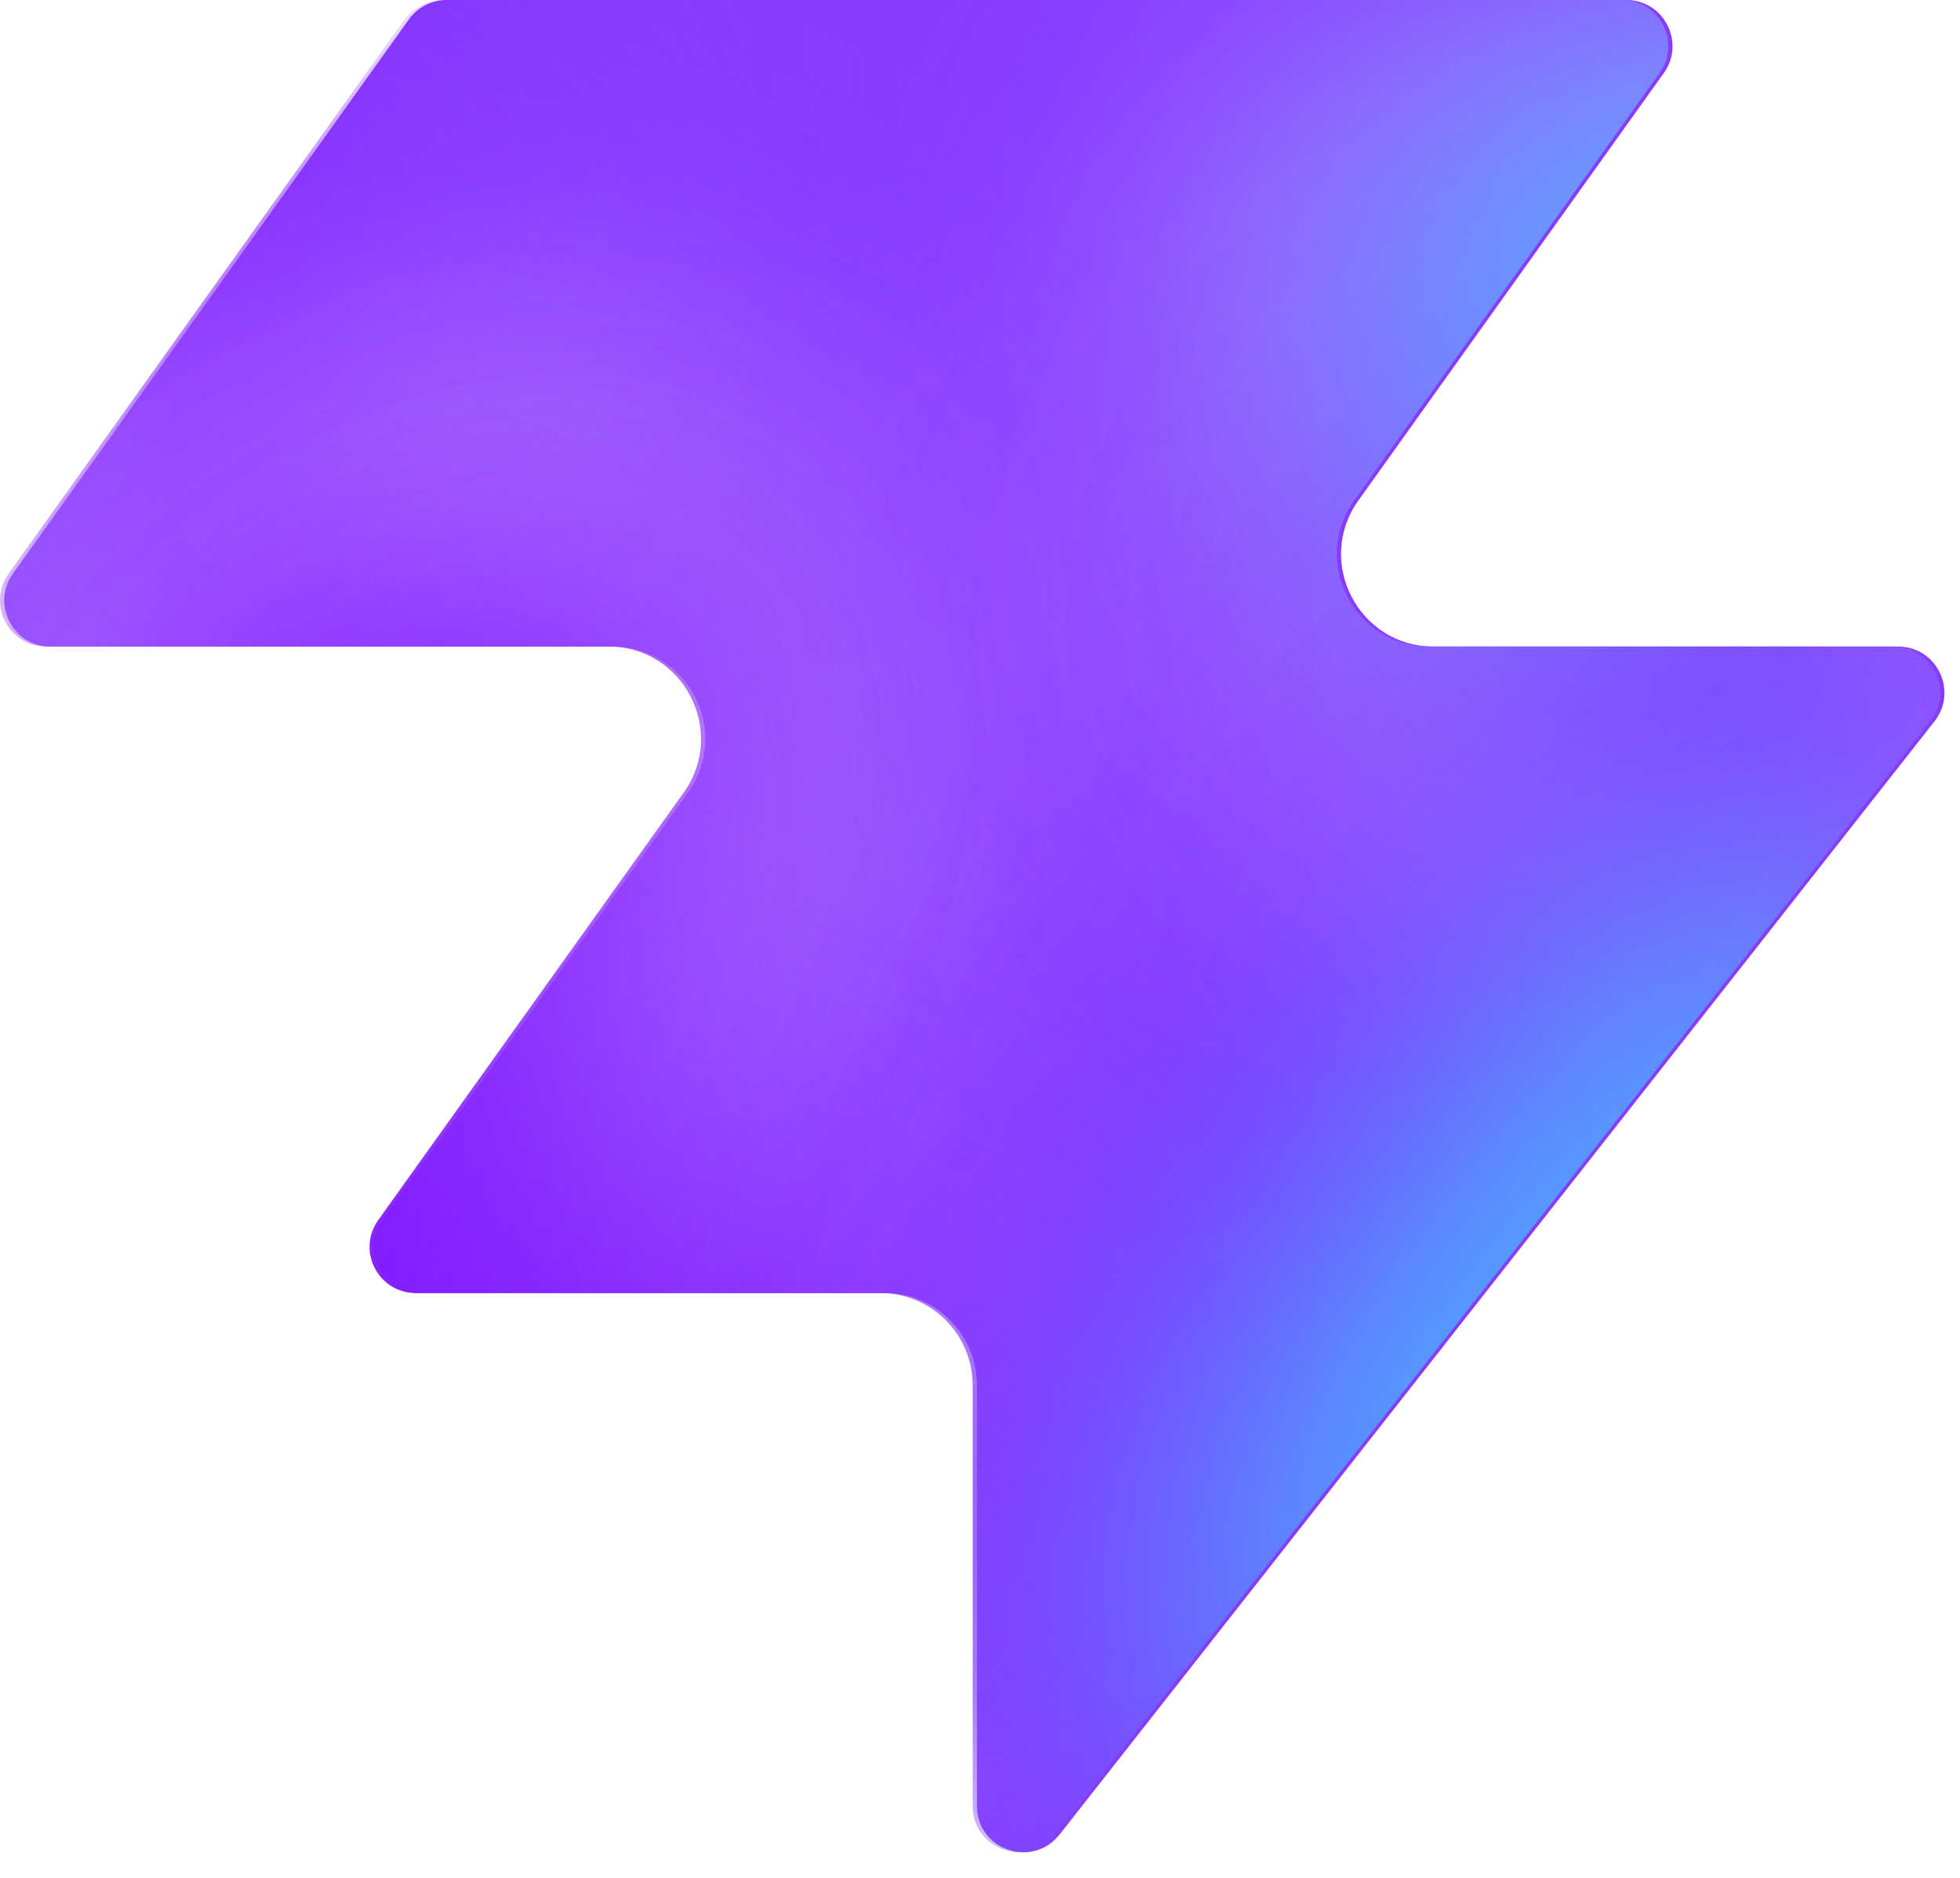
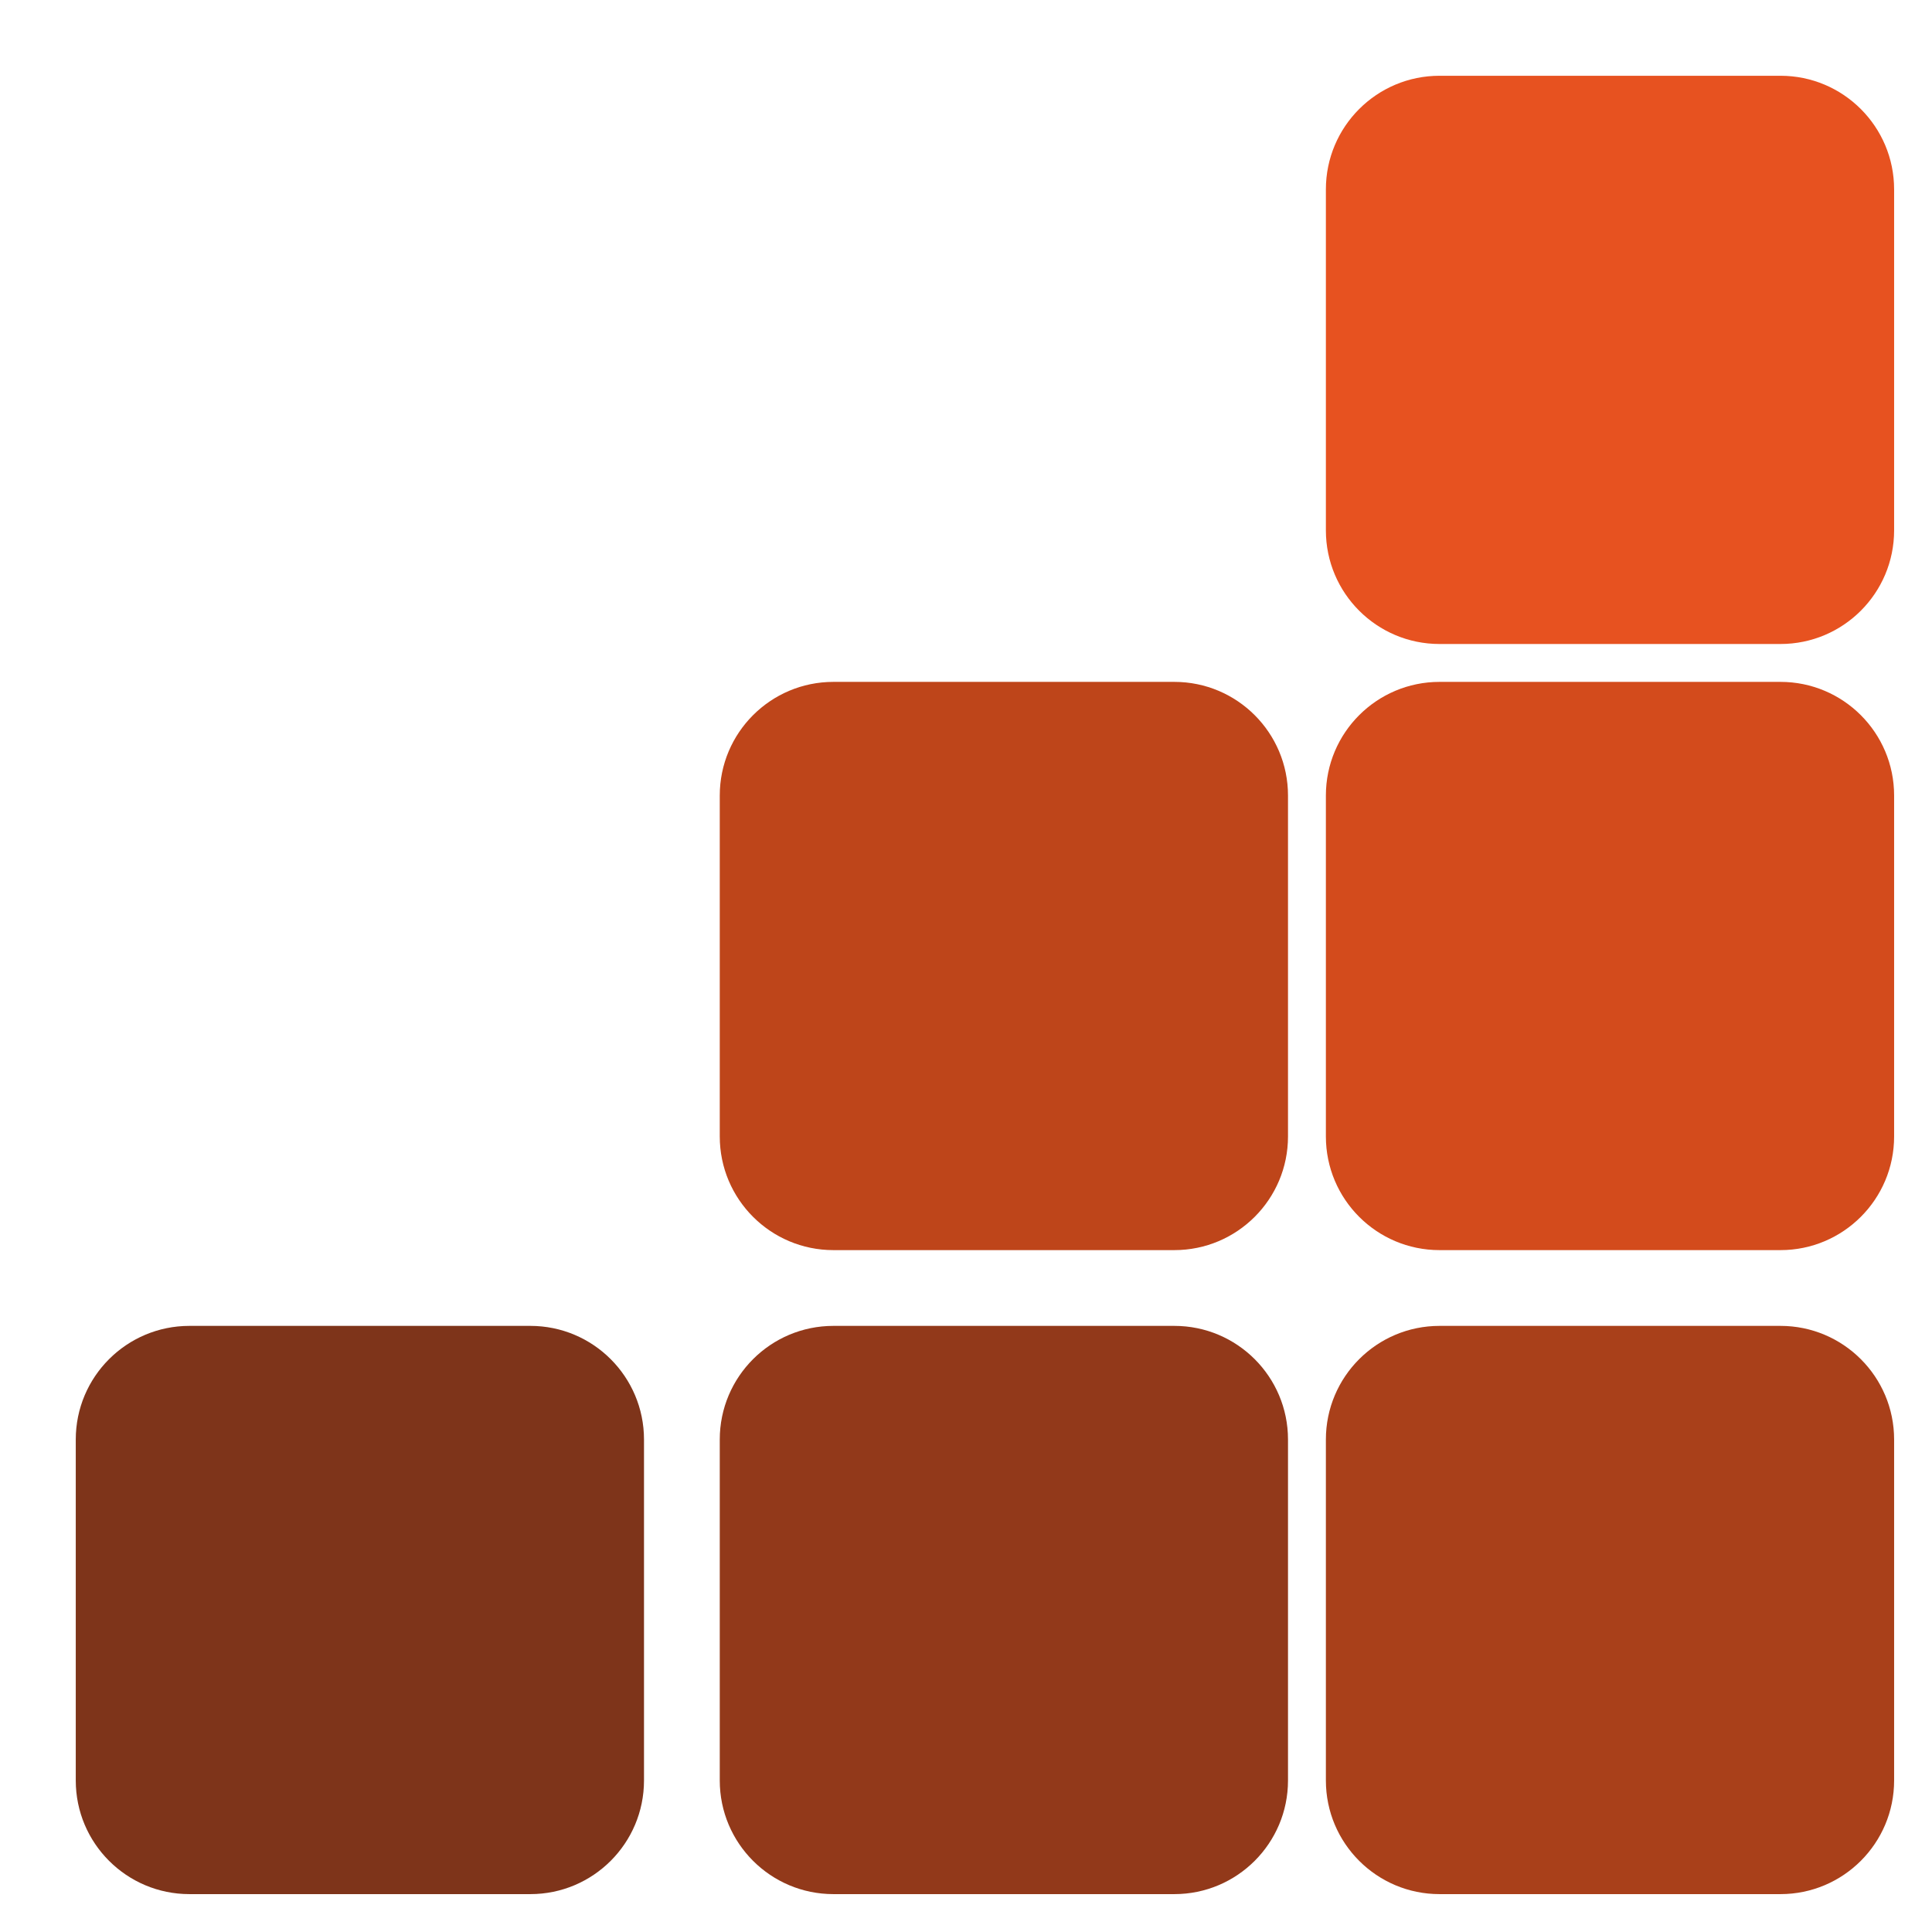
- <svg xmlns="http://www.w3.org/2000/svg" width="48" height="46" fill="none" viewBox="0 0 48 46">
-   <path fill="#863bff" d="M25.946 44.938c-.664.845-2.021.375-2.021-.698V33.937a2.26 2.26 0 0 0-2.262-2.262H10.287c-.92 0-1.456-1.04-.92-1.788l7.48-10.471c1.07-1.497 0-3.578-1.842-3.578H1.237c-.92 0-1.456-1.04-.92-1.788L10.013.474c.214-.297.556-.474.92-.474h28.894c.92 0 1.456 1.04.92 1.788l-7.48 10.471c-1.07 1.498 0 3.579 1.842 3.579h11.377c.943 0 1.473 1.088.89 1.83L25.947 44.94z" style="fill:#863bff;fill:color(display-p3 .525 .23 1);fill-opacity:1" />
-   <mask id="a" width="48" height="46" x="0" y="0" maskUnits="userSpaceOnUse" style="mask-type:alpha">
-     <path fill="#000" d="M25.842 44.938c-.664.844-2.021.375-2.021-.698V33.937a2.26 2.26 0 0 0-2.262-2.262H10.183c-.92 0-1.456-1.04-.92-1.788l7.48-10.471c1.07-1.498 0-3.579-1.842-3.579H1.133c-.92 0-1.456-1.04-.92-1.787L9.91.473c.214-.297.556-.474.92-.474h28.894c.92 0 1.456 1.04.92 1.788l-7.48 10.471c-1.07 1.498 0 3.578 1.842 3.578h11.377c.943 0 1.473 1.088.89 1.832L25.843 44.94z" style="fill:#000;fill-opacity:1" />
-   </mask>
-   <g mask="url(#a)">
-     <g filter="url(#b)">
-       <ellipse cx="5.508" cy="14.704" fill="#ede6ff" rx="5.508" ry="14.704" style="fill:#ede6ff;fill:color(display-p3 .927 .903 1);fill-opacity:1" transform="matrix(.00324 1 1 -.00324 -4.47 31.516)" />
-     </g>
-     <g filter="url(#c)">
-       <ellipse cx="10.399" cy="29.851" fill="#ede6ff" rx="10.399" ry="29.851" style="fill:#ede6ff;fill:color(display-p3 .927 .903 1);fill-opacity:1" transform="matrix(.00324 1 1 -.00324 -39.328 7.883)" />
-     </g>
-     <g filter="url(#d)">
-       <ellipse cx="5.508" cy="30.487" fill="#7e14ff" rx="5.508" ry="30.487" style="fill:#7e14ff;fill:color(display-p3 .492 .077 1);fill-opacity:1" transform="rotate(89.814 -25.913 -14.639)scale(1 -1)" />
-     </g>
-     <g filter="url(#e)">
-       <ellipse cx="5.508" cy="30.599" fill="#7e14ff" rx="5.508" ry="30.599" style="fill:#7e14ff;fill:color(display-p3 .492 .077 1);fill-opacity:1" transform="rotate(89.814 -32.644 -3.334)scale(1 -1)" />
-     </g>
-     <g filter="url(#f)">
-       <ellipse cx="5.508" cy="30.599" fill="#7e14ff" rx="5.508" ry="30.599" style="fill:#7e14ff;fill:color(display-p3 .492 .077 1);fill-opacity:1" transform="matrix(.00324 1 1 -.00324 -34.34 30.47)" />
-     </g>
-     <g filter="url(#g)">
-       <ellipse cx="14.072" cy="22.078" fill="#ede6ff" rx="14.072" ry="22.078" style="fill:#ede6ff;fill:color(display-p3 .927 .903 1);fill-opacity:1" transform="rotate(93.35 24.506 48.493)scale(-1 1)" />
-     </g>
-     <g filter="url(#h)">
-       <ellipse cx="3.47" cy="21.501" fill="#7e14ff" rx="3.47" ry="21.501" style="fill:#7e14ff;fill:color(display-p3 .492 .077 1);fill-opacity:1" transform="rotate(89.009 28.708 47.59)scale(-1 1)" />
-     </g>
-     <g filter="url(#i)">
-       <ellipse cx="3.47" cy="21.501" fill="#7e14ff" rx="3.47" ry="21.501" style="fill:#7e14ff;fill:color(display-p3 .492 .077 1);fill-opacity:1" transform="rotate(89.009 28.708 47.59)scale(-1 1)" />
-     </g>
-     <g filter="url(#j)">
-       <ellipse cx=".387" cy="8.972" fill="#7e14ff" rx="4.407" ry="29.108" style="fill:#7e14ff;fill:color(display-p3 .492 .077 1);fill-opacity:1" transform="rotate(39.51 .387 8.972)" />
-     </g>
-     <g filter="url(#k)">
-       <ellipse cx="47.523" cy="-6.092" fill="#7e14ff" rx="4.407" ry="29.108" style="fill:#7e14ff;fill:color(display-p3 .492 .077 1);fill-opacity:1" transform="rotate(37.892 47.523 -6.092)" />
-     </g>
-     <g filter="url(#l)">
-       <ellipse cx="41.412" cy="6.333" fill="#47bfff" rx="5.971" ry="9.665" style="fill:#47bfff;fill:color(display-p3 .28 .748 1);fill-opacity:1" transform="rotate(37.892 41.412 6.333)" />
-     </g>
-     <g filter="url(#m)">
-       <ellipse cx="-1.879" cy="38.332" fill="#7e14ff" rx="4.407" ry="29.108" style="fill:#7e14ff;fill:color(display-p3 .492 .077 1);fill-opacity:1" transform="rotate(37.892 -1.88 38.332)" />
-     </g>
-     <g filter="url(#n)">
-       <ellipse cx="-1.879" cy="38.332" fill="#7e14ff" rx="4.407" ry="29.108" style="fill:#7e14ff;fill:color(display-p3 .492 .077 1);fill-opacity:1" transform="rotate(37.892 -1.88 38.332)" />
-     </g>
-     <g filter="url(#o)">
-       <ellipse cx="35.651" cy="29.907" fill="#7e14ff" rx="4.407" ry="29.108" style="fill:#7e14ff;fill:color(display-p3 .492 .077 1);fill-opacity:1" transform="rotate(37.892 35.651 29.907)" />
-     </g>
-     <g filter="url(#p)">
-       <ellipse cx="38.418" cy="32.4" fill="#47bfff" rx="5.971" ry="15.297" style="fill:#47bfff;fill:color(display-p3 .28 .748 1);fill-opacity:1" transform="rotate(37.892 38.418 32.4)" />
-     </g>
-   </g>
-   <defs>
-     <filter id="b" width="60.045" height="41.654" x="-19.77" y="16.149" color-interpolation-filters="sRGB" filterUnits="userSpaceOnUse">
-       <feFlood flood-opacity="0" result="BackgroundImageFix" />
-       <feBlend in="SourceGraphic" in2="BackgroundImageFix" result="shape" />
-       <feGaussianBlur result="effect1_foregroundBlur_2002_17158" stdDeviation="7.659" />
-     </filter>
-     <filter id="c" width="90.34" height="51.437" x="-54.613" y="-7.533" color-interpolation-filters="sRGB" filterUnits="userSpaceOnUse">
-       <feFlood flood-opacity="0" result="BackgroundImageFix" />
-       <feBlend in="SourceGraphic" in2="BackgroundImageFix" result="shape" />
-       <feGaussianBlur result="effect1_foregroundBlur_2002_17158" stdDeviation="7.659" />
-     </filter>
-     <filter id="d" width="79.355" height="29.4" x="-49.64" y="2.03" color-interpolation-filters="sRGB" filterUnits="userSpaceOnUse">
-       <feFlood flood-opacity="0" result="BackgroundImageFix" />
-       <feBlend in="SourceGraphic" in2="BackgroundImageFix" result="shape" />
-       <feGaussianBlur result="effect1_foregroundBlur_2002_17158" stdDeviation="4.596" />
-     </filter>
-     <filter id="e" width="79.579" height="29.4" x="-45.045" y="20.029" color-interpolation-filters="sRGB" filterUnits="userSpaceOnUse">
-       <feFlood flood-opacity="0" result="BackgroundImageFix" />
-       <feBlend in="SourceGraphic" in2="BackgroundImageFix" result="shape" />
-       <feGaussianBlur result="effect1_foregroundBlur_2002_17158" stdDeviation="4.596" />
-     </filter>
-     <filter id="f" width="79.579" height="29.4" x="-43.513" y="21.178" color-interpolation-filters="sRGB" filterUnits="userSpaceOnUse">
-       <feFlood flood-opacity="0" result="BackgroundImageFix" />
-       <feBlend in="SourceGraphic" in2="BackgroundImageFix" result="shape" />
-       <feGaussianBlur result="effect1_foregroundBlur_2002_17158" stdDeviation="4.596" />
-     </filter>
-     <filter id="g" width="74.749" height="58.852" x="15.756" y="-17.901" color-interpolation-filters="sRGB" filterUnits="userSpaceOnUse">
-       <feFlood flood-opacity="0" result="BackgroundImageFix" />
-       <feBlend in="SourceGraphic" in2="BackgroundImageFix" result="shape" />
-       <feGaussianBlur result="effect1_foregroundBlur_2002_17158" stdDeviation="7.659" />
-     </filter>
-     <filter id="h" width="61.377" height="25.362" x="23.548" y="2.284" color-interpolation-filters="sRGB" filterUnits="userSpaceOnUse">
-       <feFlood flood-opacity="0" result="BackgroundImageFix" />
-       <feBlend in="SourceGraphic" in2="BackgroundImageFix" result="shape" />
-       <feGaussianBlur result="effect1_foregroundBlur_2002_17158" stdDeviation="4.596" />
-     </filter>
-     <filter id="i" width="61.377" height="25.362" x="23.548" y="2.284" color-interpolation-filters="sRGB" filterUnits="userSpaceOnUse">
-       <feFlood flood-opacity="0" result="BackgroundImageFix" />
-       <feBlend in="SourceGraphic" in2="BackgroundImageFix" result="shape" />
-       <feGaussianBlur result="effect1_foregroundBlur_2002_17158" stdDeviation="4.596" />
-     </filter>
-     <filter id="j" width="56.045" height="63.649" x="-27.636" y="-22.853" color-interpolation-filters="sRGB" filterUnits="userSpaceOnUse">
-       <feFlood flood-opacity="0" result="BackgroundImageFix" />
-       <feBlend in="SourceGraphic" in2="BackgroundImageFix" result="shape" />
-       <feGaussianBlur result="effect1_foregroundBlur_2002_17158" stdDeviation="4.596" />
-     </filter>
-     <filter id="k" width="54.814" height="64.646" x="20.116" y="-38.415" color-interpolation-filters="sRGB" filterUnits="userSpaceOnUse">
-       <feFlood flood-opacity="0" result="BackgroundImageFix" />
-       <feBlend in="SourceGraphic" in2="BackgroundImageFix" result="shape" />
-       <feGaussianBlur result="effect1_foregroundBlur_2002_17158" stdDeviation="4.596" />
-     </filter>
-     <filter id="l" width="33.541" height="35.313" x="24.641" y="-11.323" color-interpolation-filters="sRGB" filterUnits="userSpaceOnUse">
-       <feFlood flood-opacity="0" result="BackgroundImageFix" />
-       <feBlend in="SourceGraphic" in2="BackgroundImageFix" result="shape" />
-       <feGaussianBlur result="effect1_foregroundBlur_2002_17158" stdDeviation="4.596" />
-     </filter>
-     <filter id="m" width="54.814" height="64.646" x="-29.286" y="6.009" color-interpolation-filters="sRGB" filterUnits="userSpaceOnUse">
-       <feFlood flood-opacity="0" result="BackgroundImageFix" />
-       <feBlend in="SourceGraphic" in2="BackgroundImageFix" result="shape" />
-       <feGaussianBlur result="effect1_foregroundBlur_2002_17158" stdDeviation="4.596" />
-     </filter>
-     <filter id="n" width="54.814" height="64.646" x="-29.286" y="6.009" color-interpolation-filters="sRGB" filterUnits="userSpaceOnUse">
-       <feFlood flood-opacity="0" result="BackgroundImageFix" />
-       <feBlend in="SourceGraphic" in2="BackgroundImageFix" result="shape" />
-       <feGaussianBlur result="effect1_foregroundBlur_2002_17158" stdDeviation="4.596" />
-     </filter>
-     <filter id="o" width="54.814" height="64.646" x="8.244" y="-2.416" color-interpolation-filters="sRGB" filterUnits="userSpaceOnUse">
-       <feFlood flood-opacity="0" result="BackgroundImageFix" />
-       <feBlend in="SourceGraphic" in2="BackgroundImageFix" result="shape" />
-       <feGaussianBlur result="effect1_foregroundBlur_2002_17158" stdDeviation="4.596" />
-     </filter>
-     <filter id="p" width="39.409" height="43.623" x="18.713" y="10.588" color-interpolation-filters="sRGB" filterUnits="userSpaceOnUse">
-       <feFlood flood-opacity="0" result="BackgroundImageFix" />
-       <feBlend in="SourceGraphic" in2="BackgroundImageFix" result="shape" />
-       <feGaussianBlur result="effect1_foregroundBlur_2002_17158" stdDeviation="4.596" />
-     </filter>
-   </defs>
+ <svg xmlns="http://www.w3.org/2000/svg" viewBox="5 4 51 51">
+   <rect x="40" y="6" width="15" height="15" rx="3" fill="#e75220" />
+   <rect x="24" y="22" width="15" height="15" rx="3" fill="#be451a" />
+   <rect x="40" y="22" width="15" height="15" rx="3" fill="#d34b1c" />
+   <rect x="7" y="39" width="15" height="15" rx="3" fill="#7e341a" />
+   <rect x="24" y="39" width="15" height="15" rx="3" fill="#92391a" />
+   <rect x="40" y="39" width="15" height="15" rx="3" fill="#a9401a" />
</svg>
